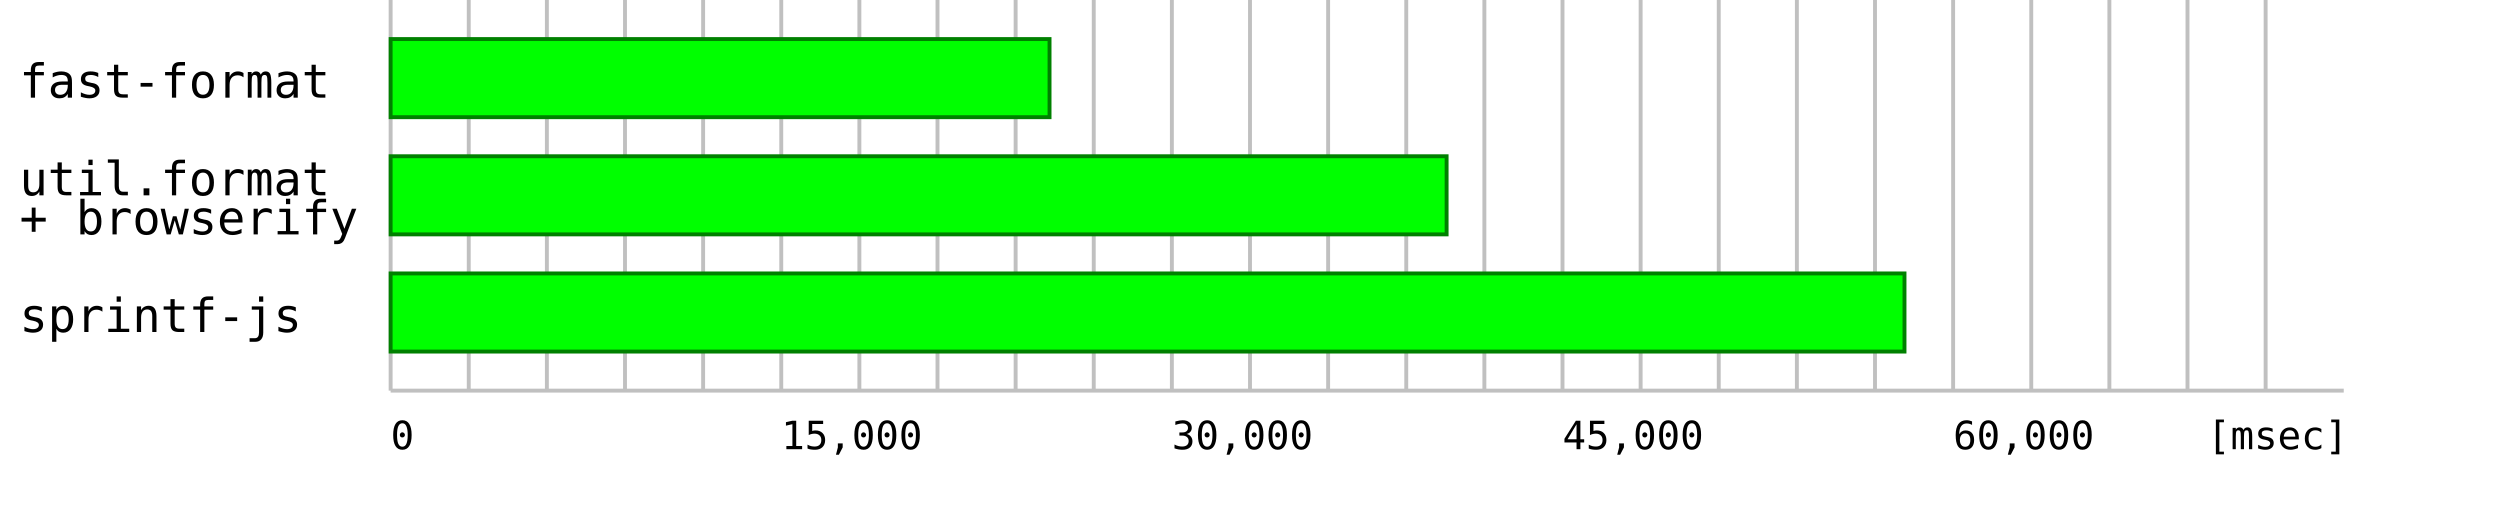
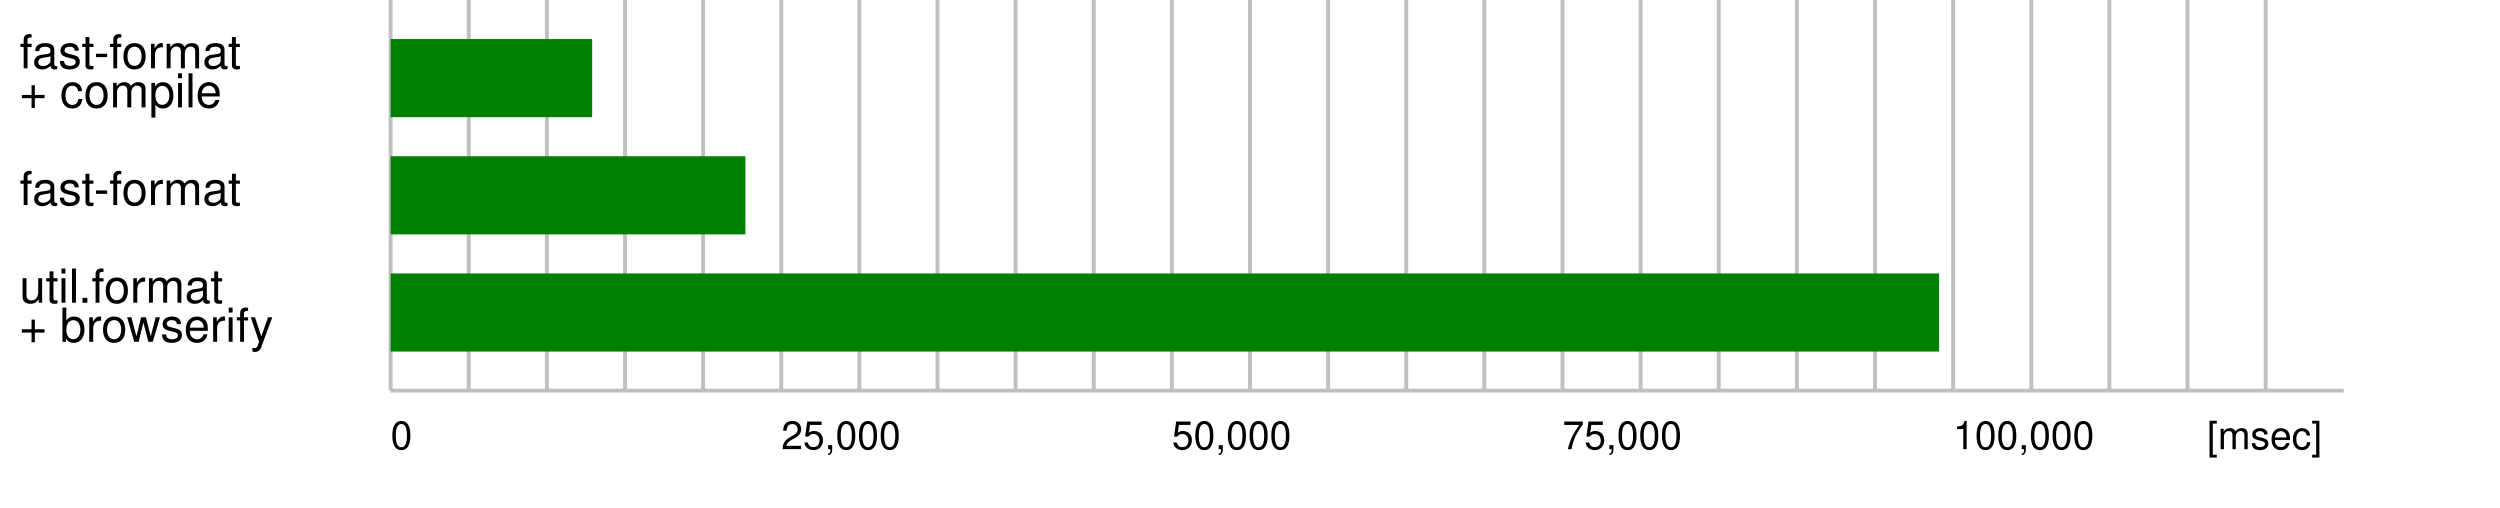
<svg xmlns="http://www.w3.org/2000/svg" width="640px" height="130px" viewBox="0 0 640 130" version="1.1">
  <line x1="100" y1="0" x2="100" y2="100" stroke="silver" stroke-width="1" />
  <line x1="120" y1="0" x2="120" y2="100" stroke="silver" stroke-width="1" />
  <line x1="140" y1="0" x2="140" y2="100" stroke="silver" stroke-width="1" />
  <line x1="160" y1="0" x2="160" y2="100" stroke="silver" stroke-width="1" />
  <line x1="180" y1="0" x2="180" y2="100" stroke="silver" stroke-width="1" />
  <line x1="200" y1="0" x2="200" y2="100" stroke="silver" stroke-width="1" />
  <line x1="220" y1="0" x2="220" y2="100" stroke="silver" stroke-width="1" />
  <line x1="240" y1="0" x2="240" y2="100" stroke="silver" stroke-width="1" />
  <line x1="260" y1="0" x2="260" y2="100" stroke="silver" stroke-width="1" />
  <line x1="280" y1="0" x2="280" y2="100" stroke="silver" stroke-width="1" />
  <line x1="300" y1="0" x2="300" y2="100" stroke="silver" stroke-width="1" />
  <line x1="320" y1="0" x2="320" y2="100" stroke="silver" stroke-width="1" />
  <line x1="340" y1="0" x2="340" y2="100" stroke="silver" stroke-width="1" />
  <line x1="360" y1="0" x2="360" y2="100" stroke="silver" stroke-width="1" />
  <line x1="380" y1="0" x2="380" y2="100" stroke="silver" stroke-width="1" />
  <line x1="400" y1="0" x2="400" y2="100" stroke="silver" stroke-width="1" />
  <line x1="420" y1="0" x2="420" y2="100" stroke="silver" stroke-width="1" />
  <line x1="440" y1="0" x2="440" y2="100" stroke="silver" stroke-width="1" />
  <line x1="460" y1="0" x2="460" y2="100" stroke="silver" stroke-width="1" />
  <line x1="480" y1="0" x2="480" y2="100" stroke="silver" stroke-width="1" />
  <line x1="500" y1="0" x2="500" y2="100" stroke="silver" stroke-width="1" />
  <line x1="520" y1="0" x2="520" y2="100" stroke="silver" stroke-width="1" />
  <line x1="540" y1="0" x2="540" y2="100" stroke="silver" stroke-width="1" />
  <line x1="560" y1="0" x2="560" y2="100" stroke="silver" stroke-width="1" />
  <line x1="580" y1="0" x2="580" y2="100" stroke="silver" stroke-width="1" />
  <line x1="100" y1="100" x2="600" y2="100" stroke="silver" stroke-width="1" />
-   <rect x="100" y="10" width="168.68" height="20" stroke="green" stroke-width="1" fill="lime" />
-   <rect x="100" y="40" width="270.33" height="20" stroke="green" stroke-width="1" fill="lime" />
-   <rect x="100" y="70" width="387.55" height="20" stroke="green" stroke-width="1" fill="lime" />
-   <g font-size="12" font-family="monospace">
-     <text x="5" y="25">fast-format</text>
-     <text x="5" y="50">util.format</text>
-     <text x="5" y="60">+ browserify</text>
-     <text x="5" y="85">sprintf-js</text>
+   <rect x="100" y="10" width="51.592" height="20" stroke="none" fill="green" />
+   <rect x="100" y="40" width="90.82" height="20" stroke="none" fill="green" />
+   <rect x="100" y="70" width="396.412" height="20" stroke="none" fill="green" />
+   <g font-size="12" font-family="-apple-system, BlinkMacSystemFont, 'Segoe UI', Helvetica, Arial, sans-serif, 'Apple Color Emoji', 'Segoe UI Emoji', 'Segoe UI Symbol'">
+     <text x="5" y="17.5">fast-format</text>
+     <text x="5" y="27.5">+ compile</text>
+     <text x="5" y="52.5">fast-format</text>
+     <text x="5" y="77.5">util.format</text>
+     <text x="5" y="87.5">+ browserify</text>
  </g>
-   <g font-size="10" font-family="monospace">
+   <g font-size="10" font-family="-apple-system, BlinkMacSystemFont, 'Segoe UI', Helvetica, Arial, sans-serif, 'Apple Color Emoji', 'Segoe UI Emoji', 'Segoe UI Symbol'">
    <text x="100" y="115">0</text>
-     <text x="200" y="115">15,000</text>
-     <text x="300" y="115">30,000</text>
-     <text x="400" y="115">45,000</text>
-     <text x="500" y="115">60,000</text>
+     <text x="200" y="115">25,000</text>
+     <text x="300" y="115">50,000</text>
+     <text x="400" y="115">75,000</text>
+     <text x="500" y="115">100,000</text>
    <text x="565" y="115">[msec]</text>
  </g>
</svg>
